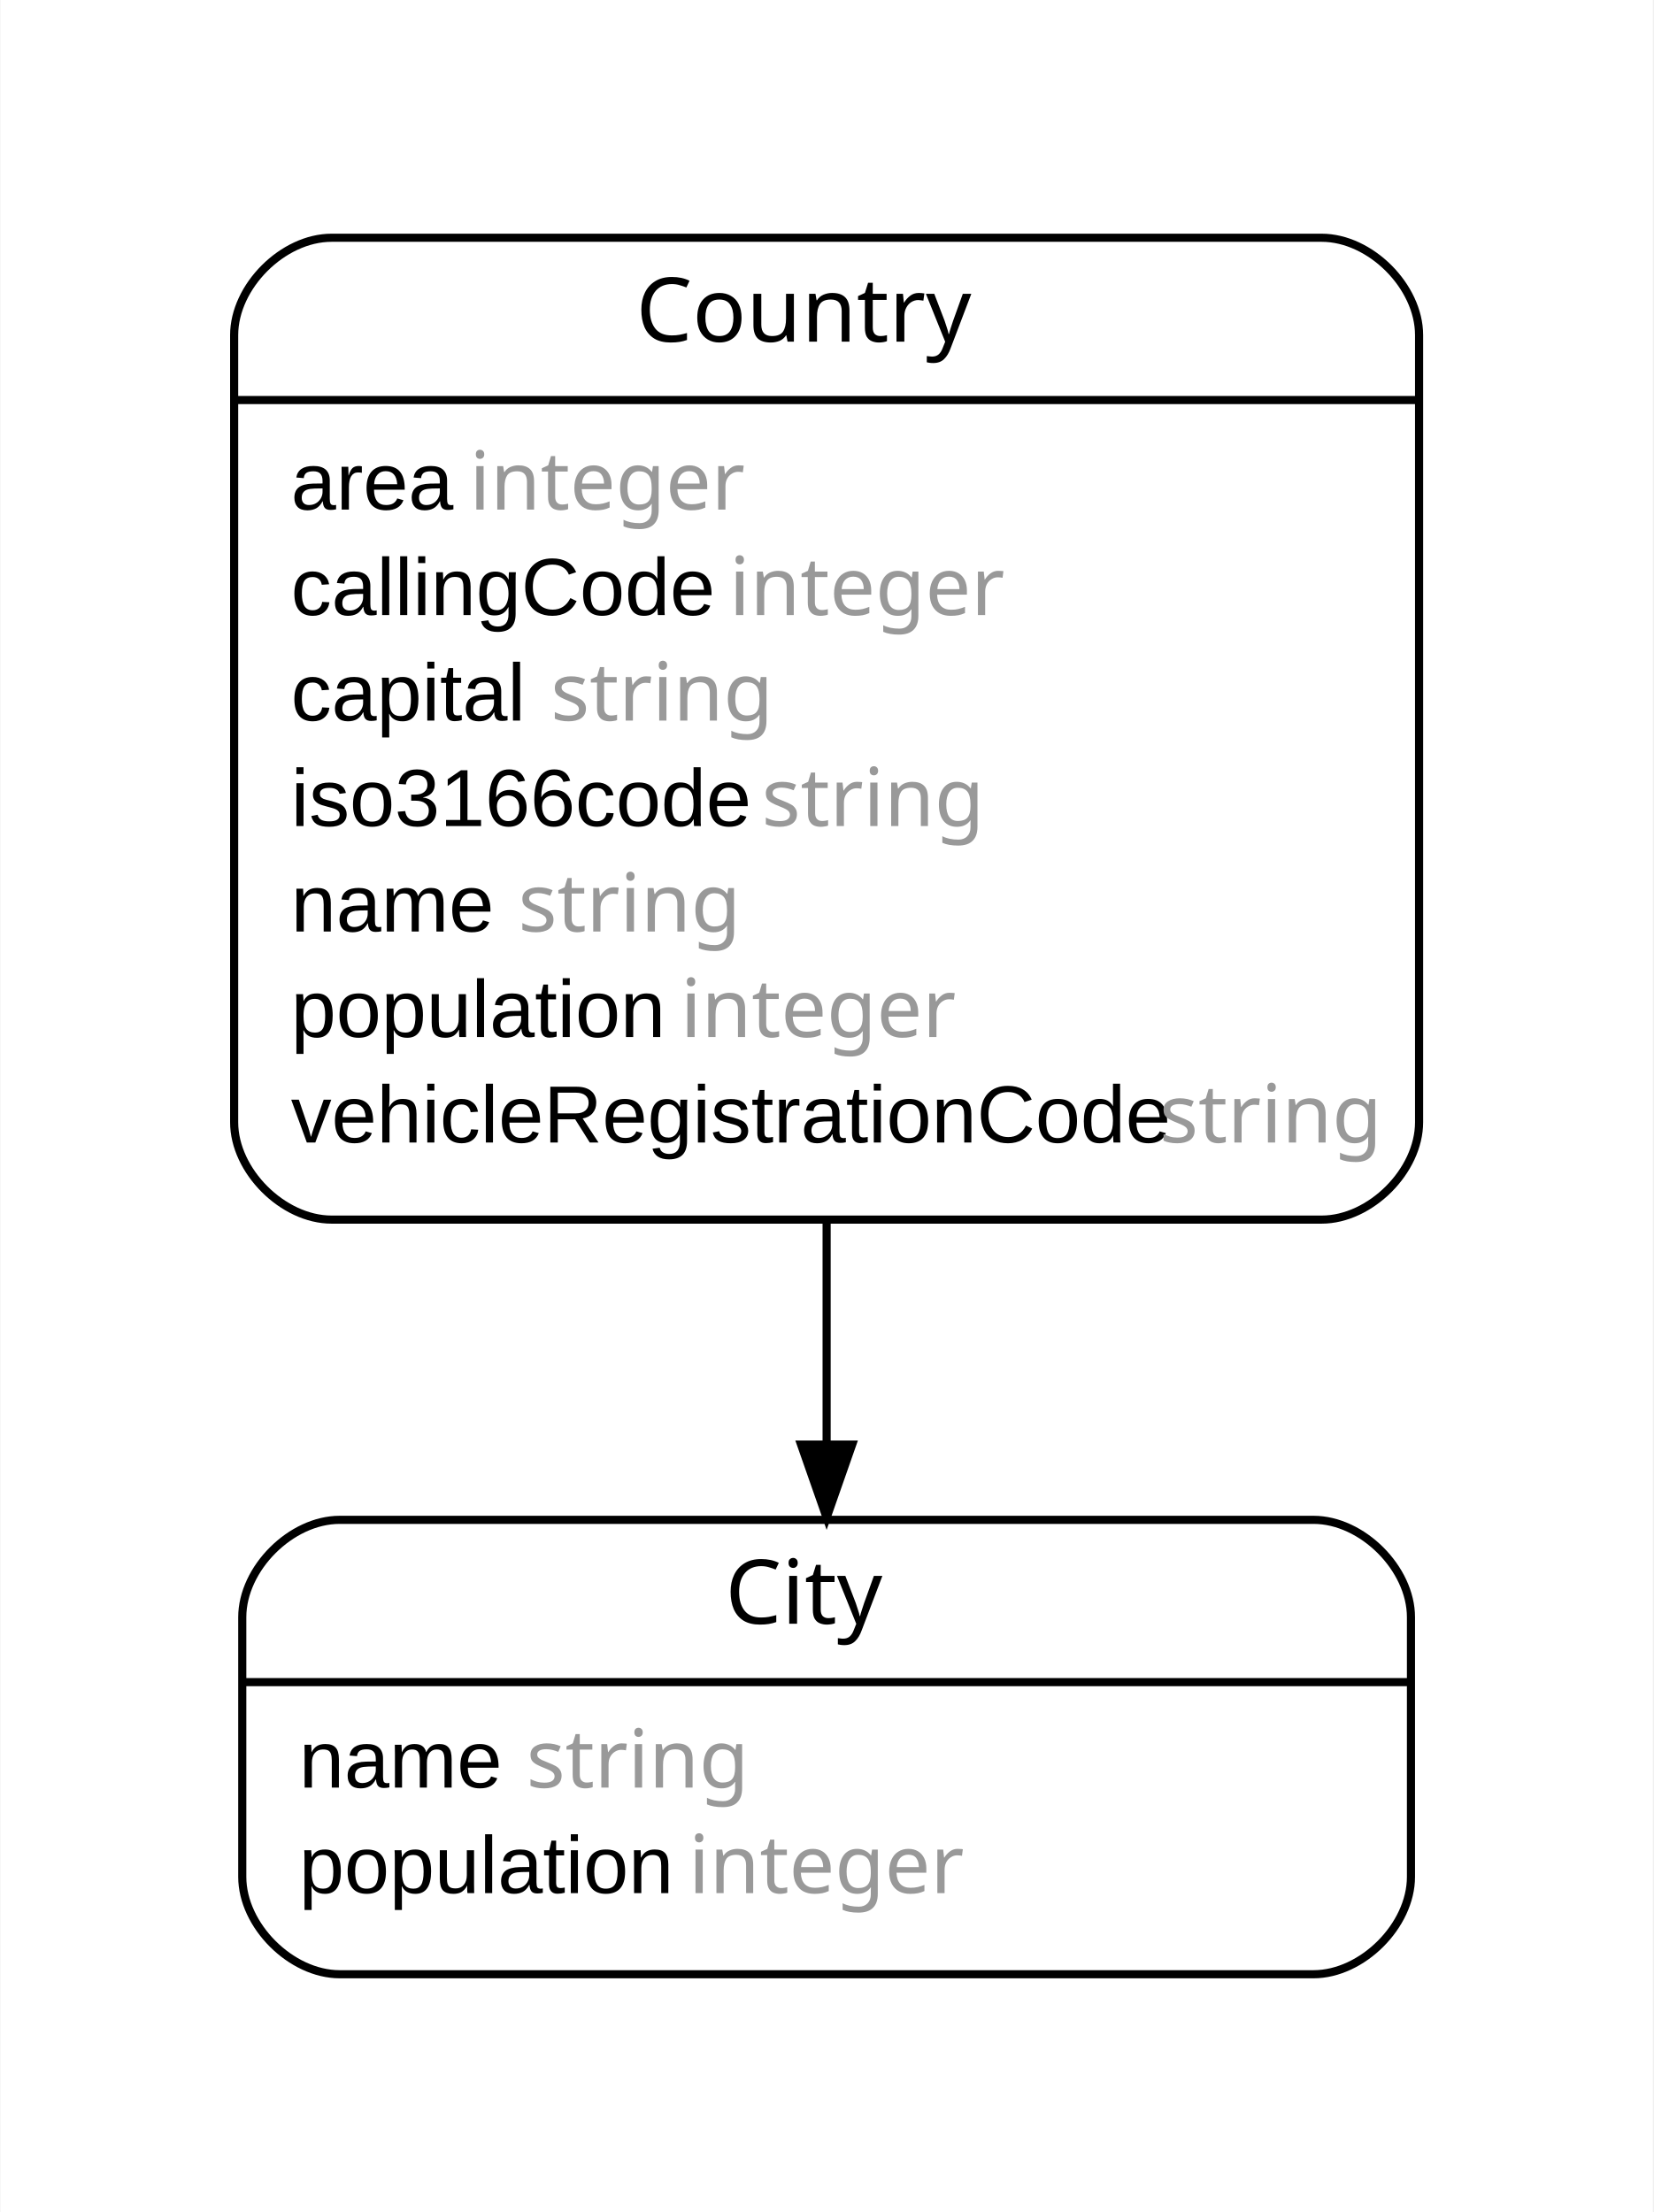
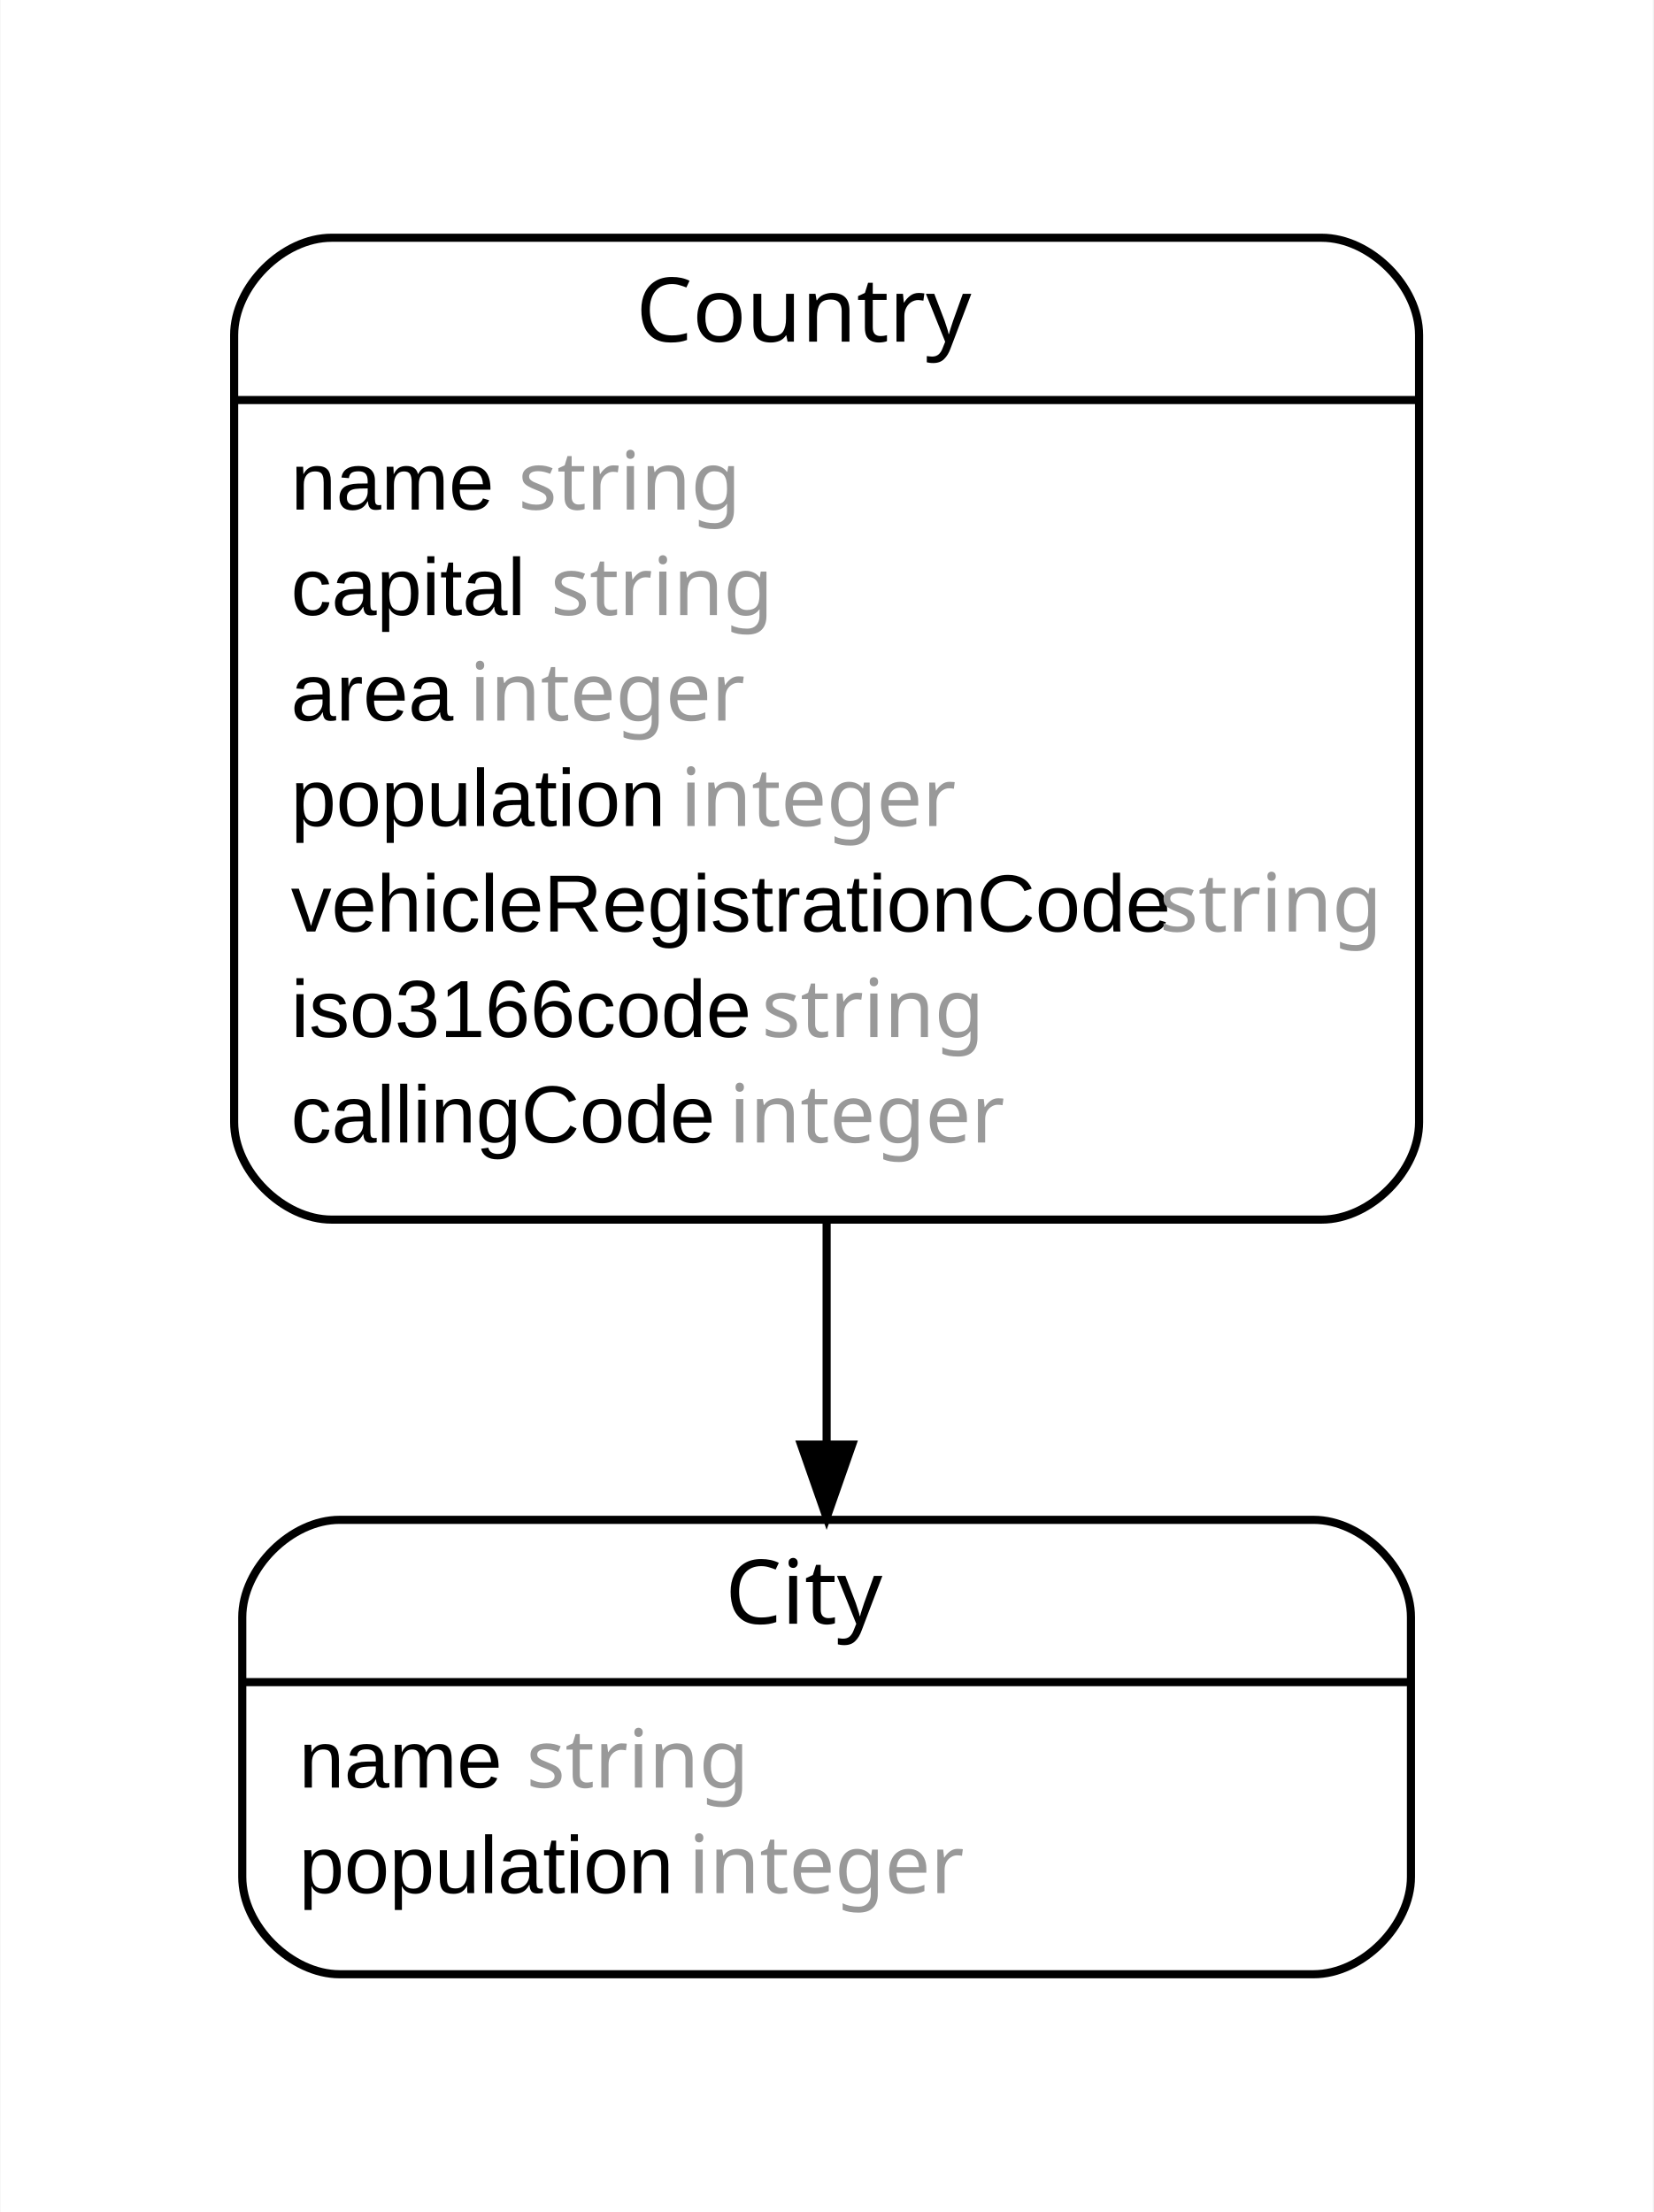
<svg xmlns="http://www.w3.org/2000/svg" width="204pt" height="273pt" viewBox="0.00 0.00 203.60 272.60">
  <g id="graph0" class="graph" transform="scale(1 1) rotate(0) translate(28.8 243.8)">
    <polygon fill="white" stroke="none" points="-28.8,28.8 -28.8,-243.8 174.8,-243.8 174.8,28.8 -28.8,28.8" />
    <g id="node1" class="node">
      <path fill="none" stroke="black" d="M13,-0.5C13,-0.5 133,-0.5 133,-0.5 139,-0.5 145,-6.5 145,-12.5 145,-12.5 145,-44.5 145,-44.5 145,-50.5 139,-56.5 133,-56.5 133,-56.5 13,-56.5 13,-56.5 7,-56.5 1,-50.5 1,-44.5 1,-44.5 1,-12.5 1,-12.5 1,-6.5 7,-0.5 13,-0.5" />
      <text text-anchor="start" x="60.5" y="-43.7" font-family="Arial Bold" font-size="11.00">City</text>
      <polyline fill="none" stroke="black" points="1,-36.5 145,-36.5 " />
      <text text-anchor="start" x="8" y="-23.5" font-family="Arial" font-size="10.00">name </text>
      <text text-anchor="start" x="36" y="-23.5" font-family="Arial Italic" font-size="10.00" fill="#999999">string</text>
      <text text-anchor="start" x="8" y="-10.5" font-family="Arial" font-size="10.00">population </text>
      <text text-anchor="start" x="56" y="-10.5" font-family="Arial Italic" font-size="10.00" fill="#999999">integer</text>
    </g>
    <g id="node2" class="node">
      <path fill="none" stroke="black" d="M12,-93.5C12,-93.5 134,-93.5 134,-93.5 140,-93.5 146,-99.5 146,-105.5 146,-105.5 146,-202.5 146,-202.5 146,-208.5 140,-214.5 134,-214.5 134,-214.5 12,-214.5 12,-214.5 6,-214.5 0,-208.5 0,-202.5 0,-202.5 0,-105.5 0,-105.5 0,-99.5 6,-93.5 12,-93.5" />
      <text text-anchor="start" x="49.5" y="-201.7" font-family="Arial Bold" font-size="11.00">Country</text>
      <polyline fill="none" stroke="black" points="0,-194.5 146,-194.5 " />
-       <text text-anchor="start" x="7" y="-181" font-family="Arial" font-size="10.00">area </text>
-       <text text-anchor="start" x="29" y="-181" font-family="Arial Italic" font-size="10.00" fill="#999999">integer</text>
-       <text text-anchor="start" x="7" y="-168" font-family="Arial" font-size="10.00">callingCode </text>
-       <text text-anchor="start" x="61" y="-168" font-family="Arial Italic" font-size="10.00" fill="#999999">integer</text>
-       <text text-anchor="start" x="7" y="-155" font-family="Arial" font-size="10.00">capital </text>
-       <text text-anchor="start" x="39" y="-155" font-family="Arial Italic" font-size="10.00" fill="#999999">string</text>
-       <text text-anchor="start" x="7" y="-142" font-family="Arial" font-size="10.00">iso3166code </text>
-       <text text-anchor="start" x="65" y="-142" font-family="Arial Italic" font-size="10.00" fill="#999999">string</text>
-       <text text-anchor="start" x="7" y="-129" font-family="Arial" font-size="10.00">name </text>
-       <text text-anchor="start" x="35" y="-129" font-family="Arial Italic" font-size="10.00" fill="#999999">string</text>
-       <text text-anchor="start" x="7" y="-116" font-family="Arial" font-size="10.00">population </text>
-       <text text-anchor="start" x="55" y="-116" font-family="Arial Italic" font-size="10.00" fill="#999999">integer</text>
-       <text text-anchor="start" x="7" y="-103" font-family="Arial" font-size="10.00">vehicleRegistrationCode </text>
-       <text text-anchor="start" x="114" y="-103" font-family="Arial Italic" font-size="10.00" fill="#999999">string</text>
+       <text text-anchor="start" x="7" y="-181" font-family="Arial" font-size="10.00">name </text>
+       <text text-anchor="start" x="35" y="-181" font-family="Arial Italic" font-size="10.00" fill="#999999">string</text>
+       <text text-anchor="start" x="7" y="-168" font-family="Arial" font-size="10.00">capital </text>
+       <text text-anchor="start" x="39" y="-168" font-family="Arial Italic" font-size="10.00" fill="#999999">string</text>
+       <text text-anchor="start" x="7" y="-155" font-family="Arial" font-size="10.00">area </text>
+       <text text-anchor="start" x="29" y="-155" font-family="Arial Italic" font-size="10.00" fill="#999999">integer</text>
+       <text text-anchor="start" x="7" y="-142" font-family="Arial" font-size="10.00">population </text>
+       <text text-anchor="start" x="55" y="-142" font-family="Arial Italic" font-size="10.00" fill="#999999">integer</text>
+       <text text-anchor="start" x="7" y="-129" font-family="Arial" font-size="10.00">vehicleRegistrationCode </text>
+       <text text-anchor="start" x="114" y="-129" font-family="Arial Italic" font-size="10.00" fill="#999999">string</text>
+       <text text-anchor="start" x="7" y="-116" font-family="Arial" font-size="10.00">iso3166code </text>
+       <text text-anchor="start" x="65" y="-116" font-family="Arial Italic" font-size="10.00" fill="#999999">string</text>
+       <text text-anchor="start" x="7" y="-103" font-family="Arial" font-size="10.00">callingCode </text>
+       <text text-anchor="start" x="61" y="-103" font-family="Arial Italic" font-size="10.00" fill="#999999">integer</text>
    </g>
    <g id="edge1" class="edge">
      <path fill="none" stroke="black" d="M73,-93.421C73,-83.999 73,-74.509 73,-65.831" />
      <polygon fill="black" stroke="black" points="76.15,-65.775 73,-56.775 69.85,-65.775 76.15,-65.775" />
    </g>
  </g>
</svg>
